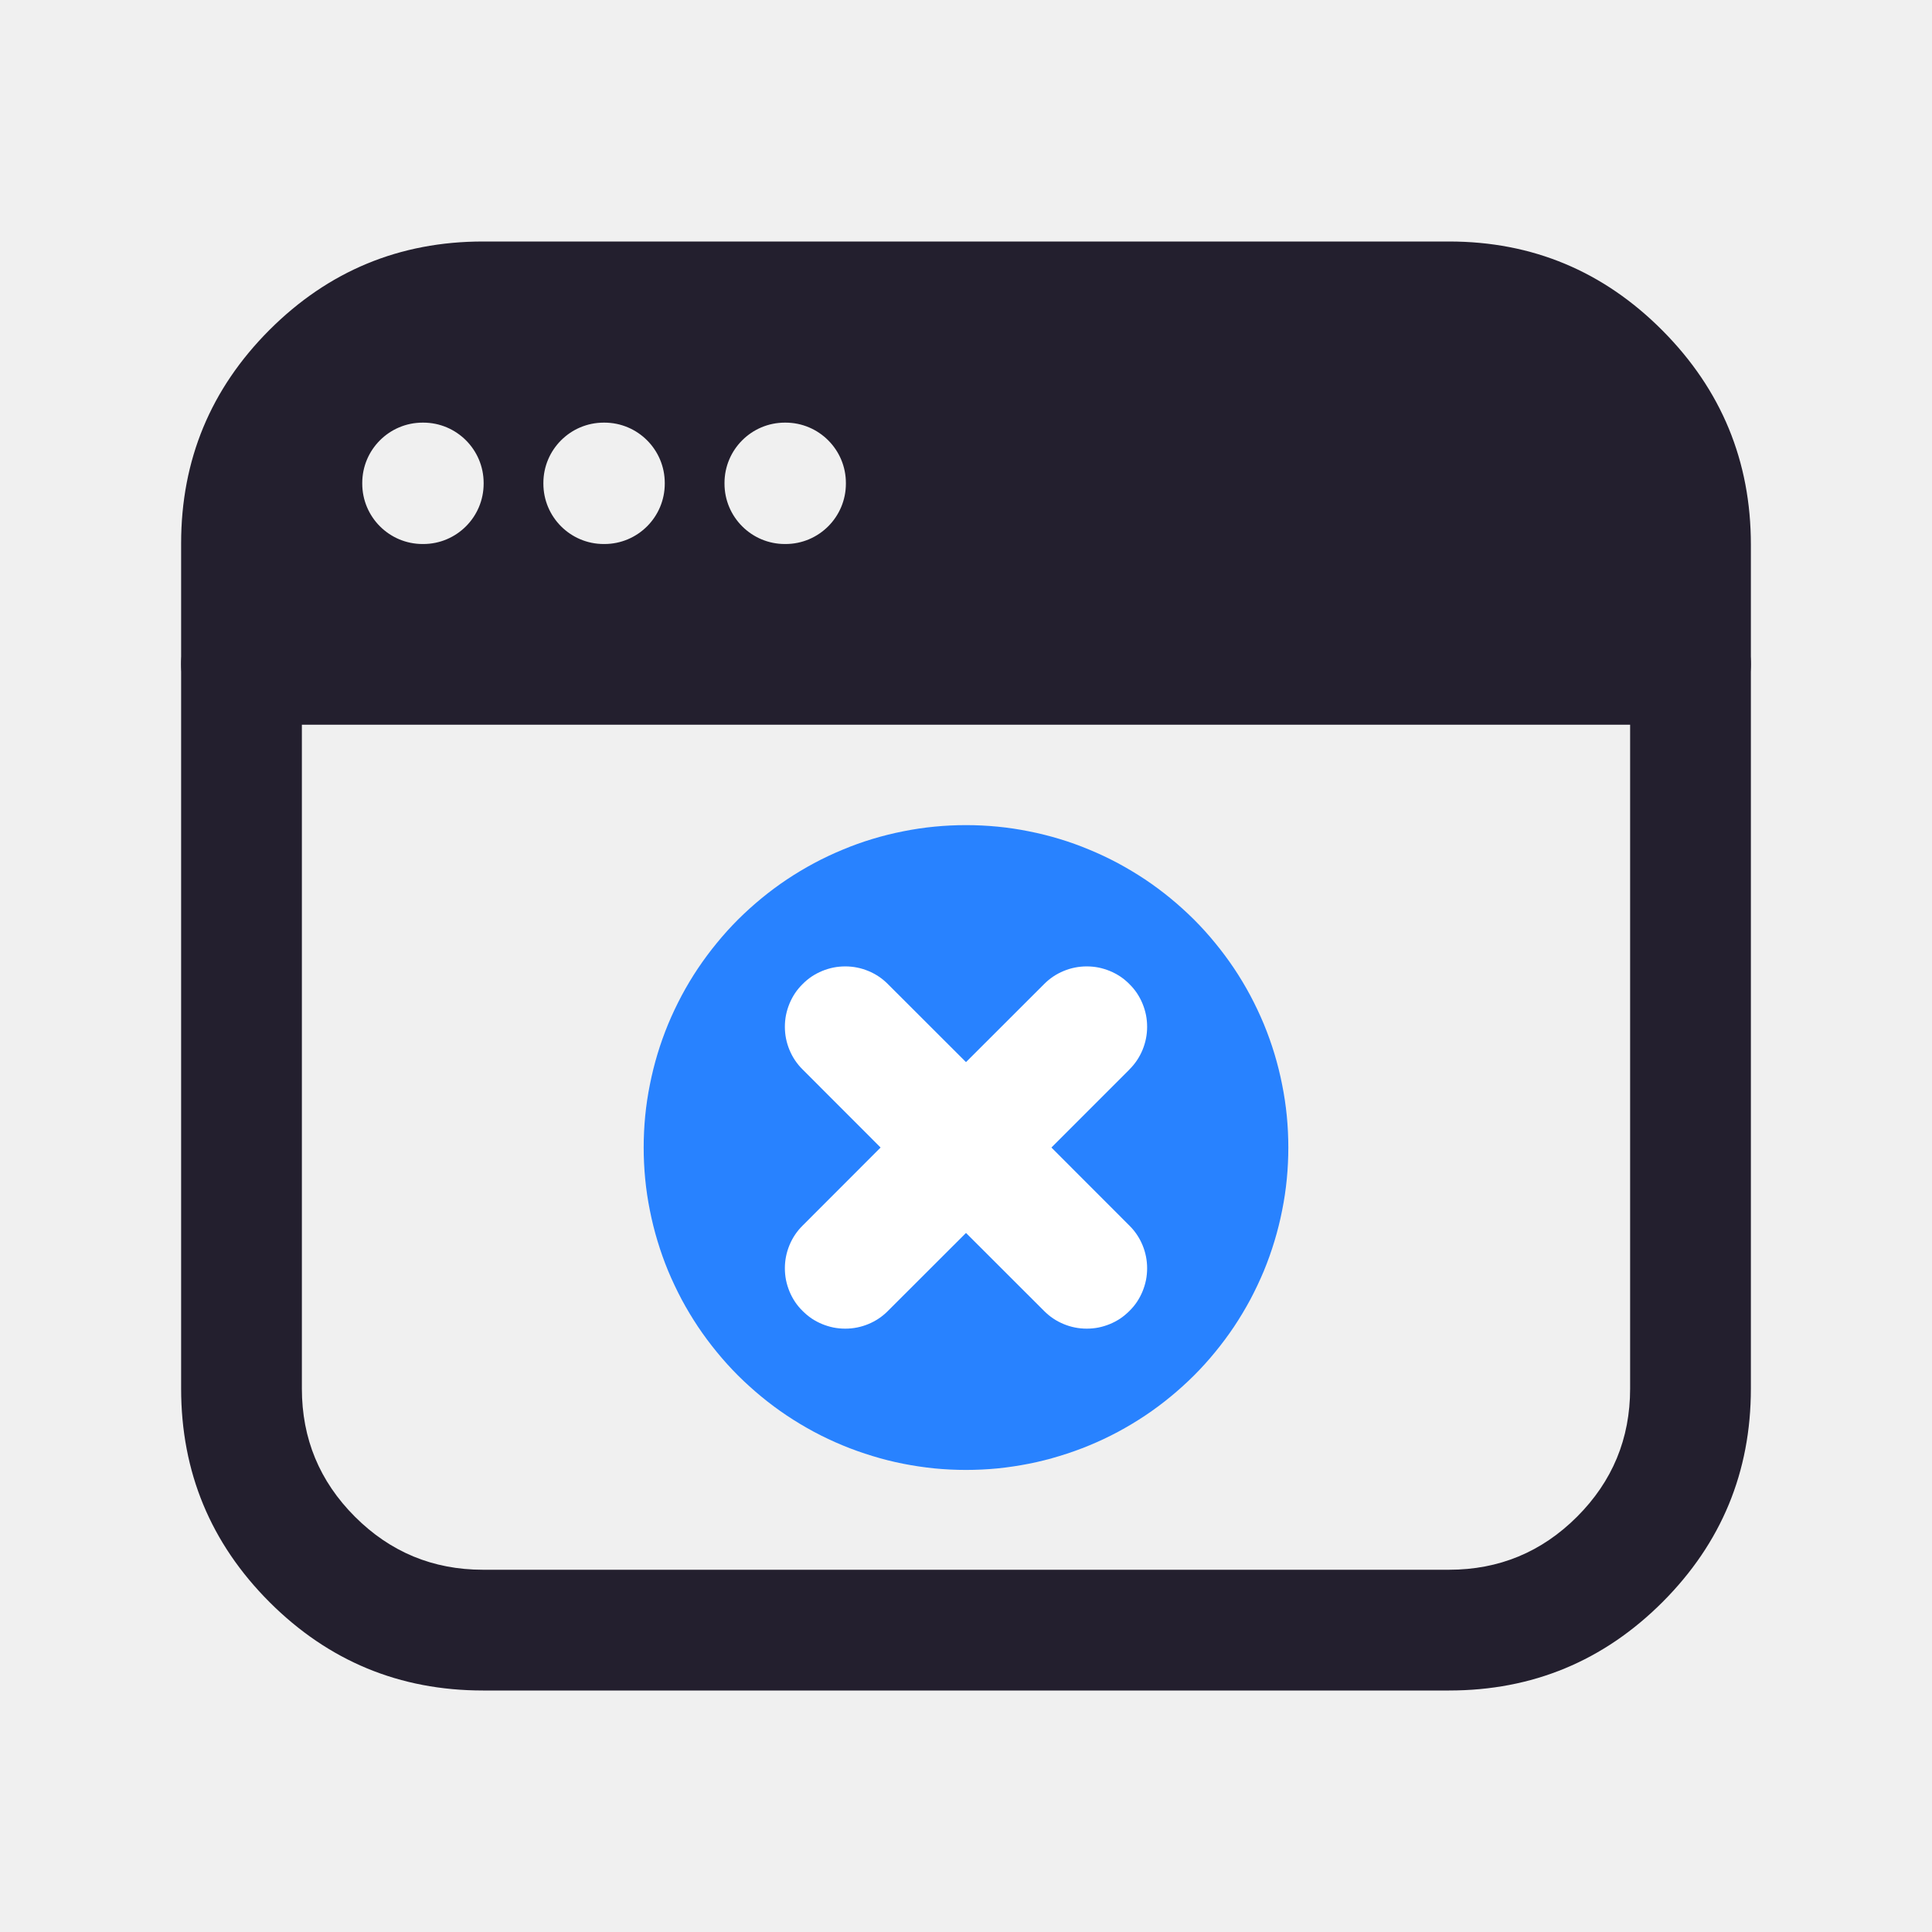
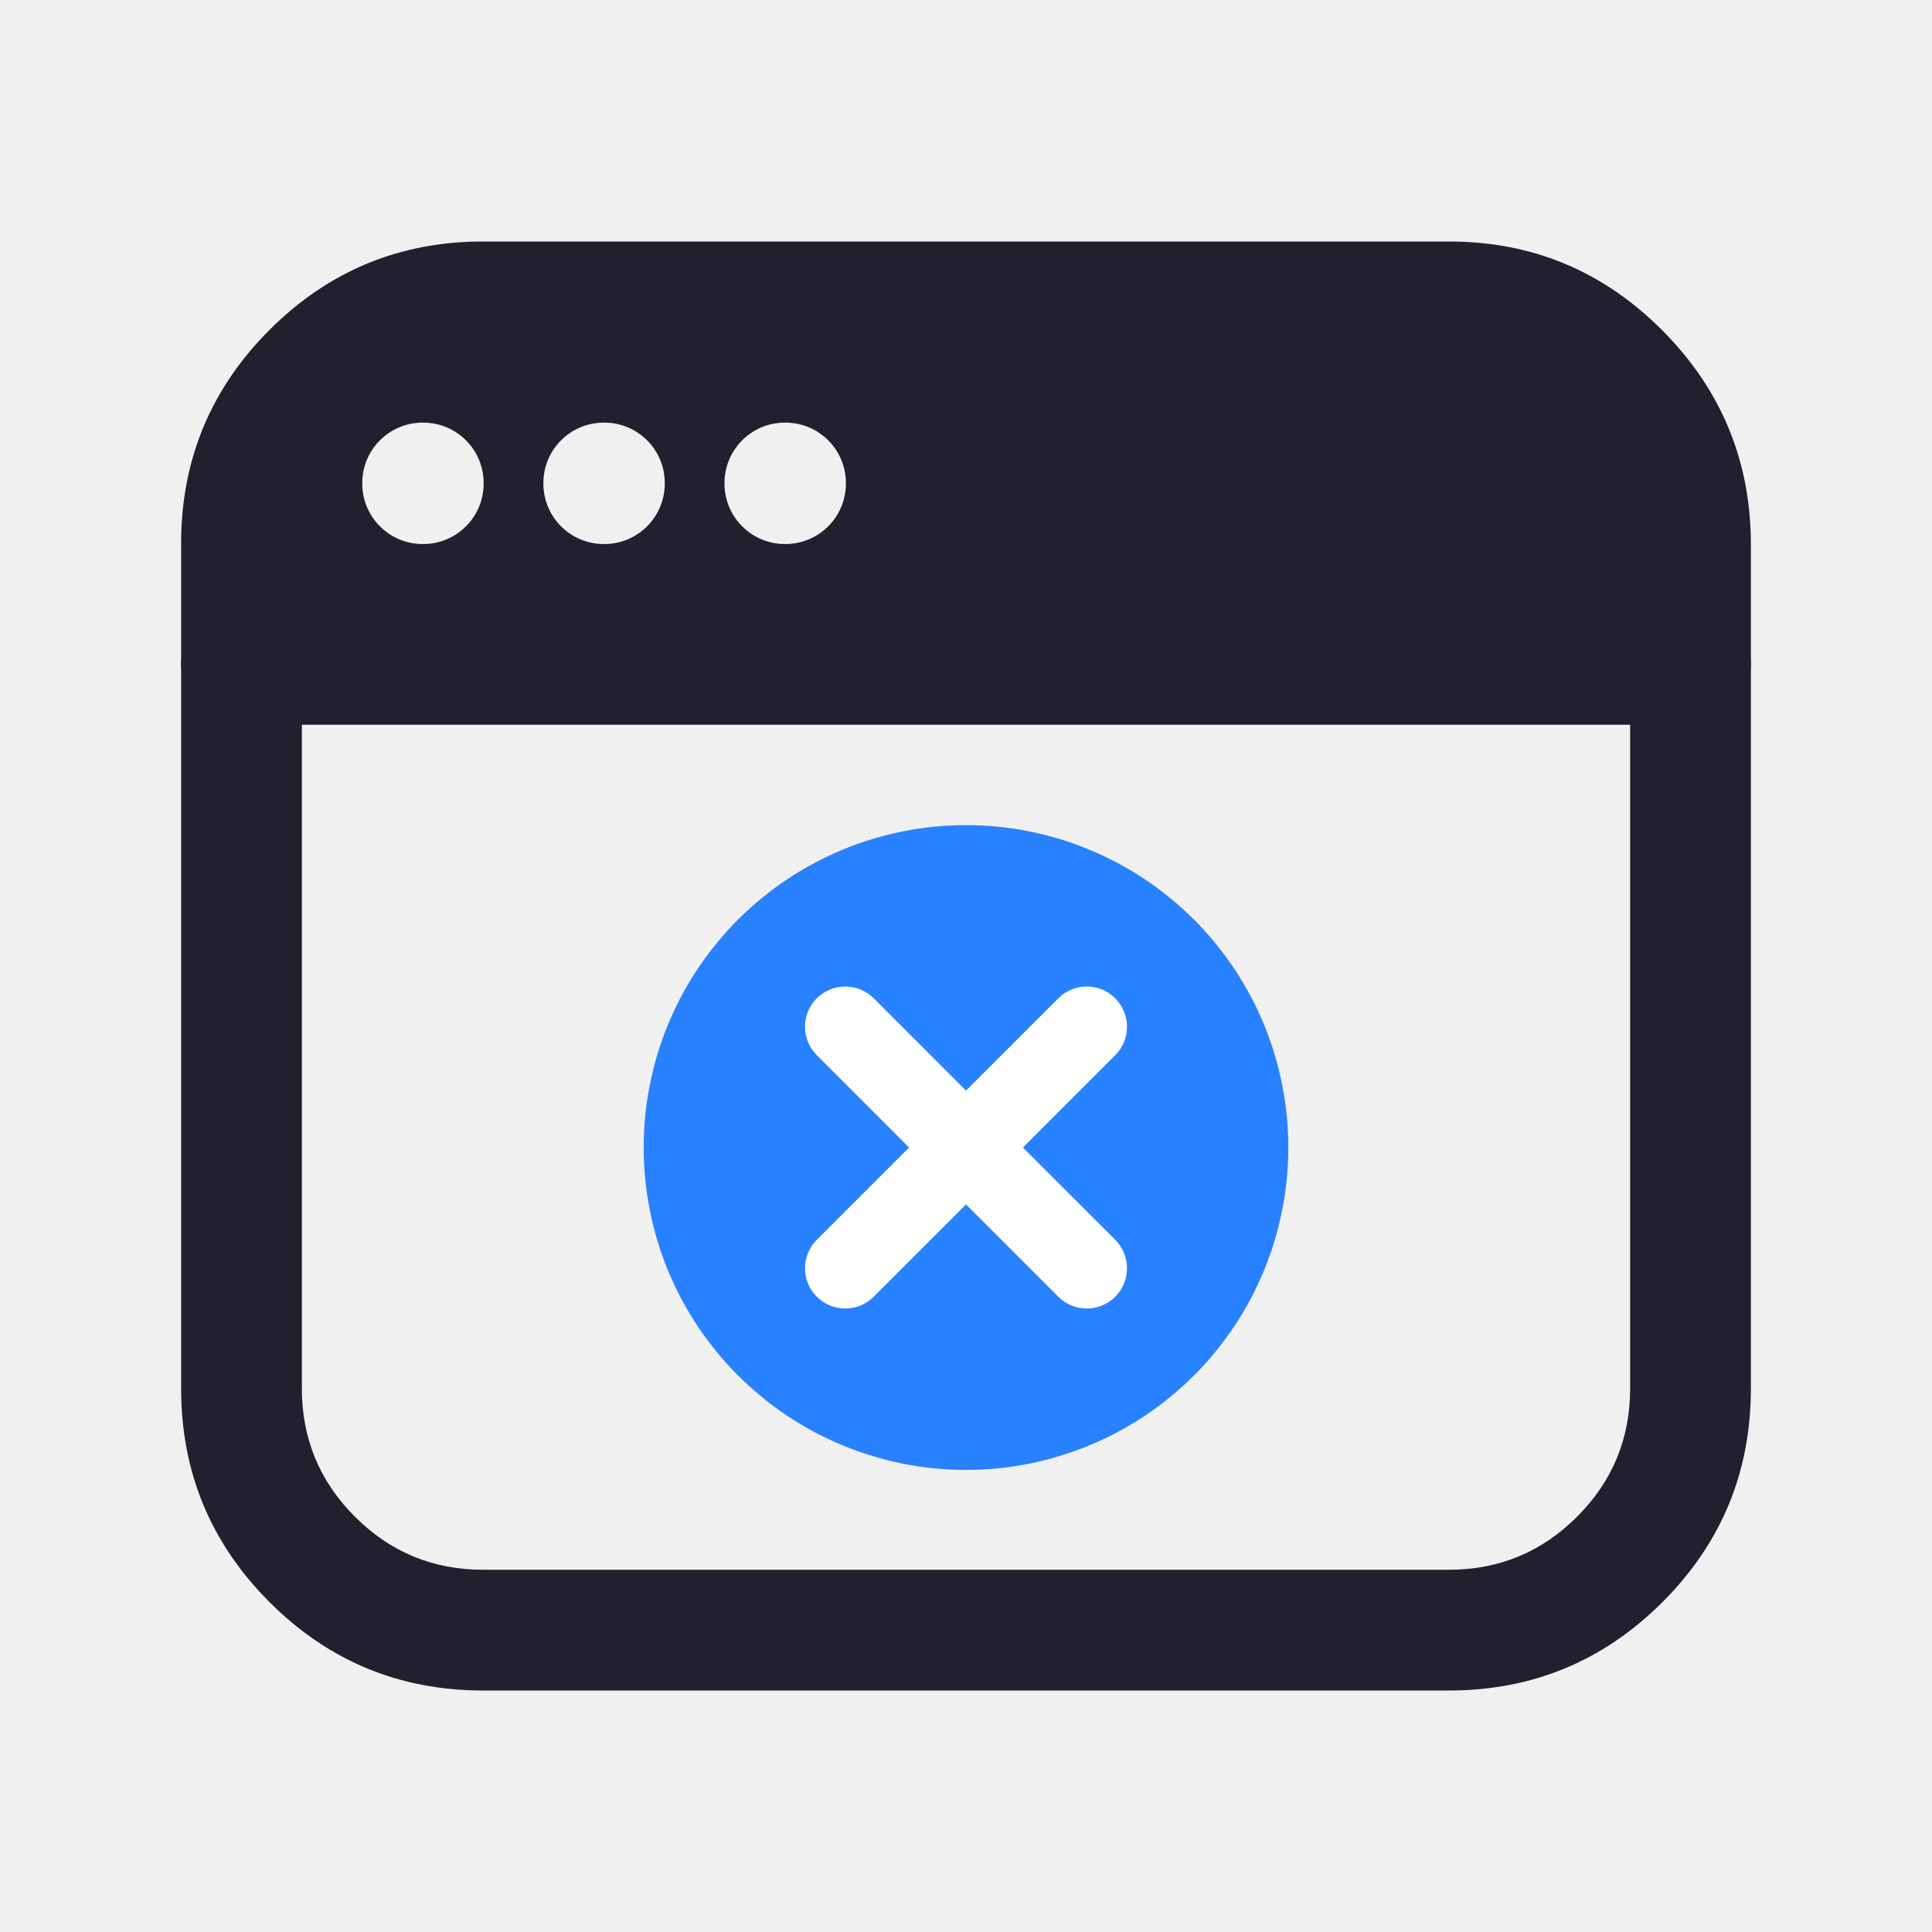
<svg xmlns="http://www.w3.org/2000/svg" fill="none" version="1.1" width="24" height="24" viewBox="0 0 24 24">
  <defs>
    <clipPath id="master_svg0_48_02267">
      <rect x="0" y="0" width="24" height="24" rx="0" />
    </clipPath>
  </defs>
  <g clip-path="url(#master_svg0_48_02267)">
    <g>
      <path d="M21,7.5L3,7.5Q2.926,7.5,2.854,7.514Q2.781,7.529,2.713,7.557Q2.645,7.585,2.583,7.626Q2.522,7.667,2.47,7.72Q2.417,7.772,2.376,7.833Q2.335,7.895,2.307,7.963Q2.279,8.031,2.264,8.104Q2.25,8.176,2.25,8.25L2.25,17.25Q2.25,18.803,3.348,19.902Q4.447,21,6,21L18,21Q19.553,21,20.652,19.902Q21.75,18.803,21.75,17.25L21.75,8.25Q21.75,8.176,21.736,8.104Q21.721,8.031,21.693,7.963Q21.665,7.895,21.624,7.833Q21.583,7.772,21.53,7.72Q21.478,7.667,21.417,7.626Q21.355,7.585,21.287,7.557Q21.219,7.529,21.146,7.514Q21.074,7.5,21,7.5ZM3.75,9L3.75,17.25Q3.75,18.182,4.409,18.841Q5.068,19.5,6,19.5L18,19.5Q18.932,19.5,19.591,18.841Q20.25,18.182,20.25,17.25L20.25,9L3.75,9Z" fill-rule="evenodd" fill="#231F2E" fill-opacity="1" />
    </g>
    <g>
      <path d="M2.25,6.75Q2.25,5.197,3.348,4.098Q4.447,3,6,3L18,3Q19.553,3,20.654,4.108Q21.75,5.212,21.75,6.765L21.75,8.25C21.75,8.664,21.414,9,21,9L3,9C2.586,9,2.25,8.664,2.25,8.25L2.25,6.75ZM4.5,6L4.5,6.008C4.5,6.422,4.836,6.758,5.25,6.758L5.258,6.758C5.672,6.758,6.008,6.422,6.008,6.008L6.008,6C6.008,5.586,5.672,5.25,5.258,5.25L5.25,5.25C4.836,5.25,4.5,5.586,4.5,6ZM6.75,6L6.75,6.008C6.75,6.422,7.086,6.758,7.5,6.758L7.508,6.758C7.922,6.758,8.258,6.422,8.258,6.008L8.258,6C8.258,5.586,7.922,5.25,7.508,5.25L7.5,5.25C7.086,5.25,6.75,5.586,6.75,6ZM10.508,6.008L10.508,6C10.508,5.586,10.172,5.25,9.758,5.25L9.75,5.25C9.336,5.25,9,5.586,9,6L9,6.008C9,6.422,9.336,6.758,9.75,6.758L9.758,6.758C10.172,6.758,10.508,6.422,10.508,6.008Z" fill-rule="evenodd" fill="#231F2E" fill-opacity="1" />
    </g>
    <g>
      <path d="M16.004,14.255Q16.004,14.452,15.985,14.647Q15.966,14.843,15.927,15.036Q15.889,15.229,15.832,15.417Q15.775,15.606,15.7,15.788Q15.624,15.969,15.532,16.143Q15.439,16.316,15.33,16.48Q15.22,16.644,15.095,16.796Q14.971,16.948,14.832,17.087Q14.692,17.226,14.54,17.351Q14.388,17.476,14.225,17.585Q14.061,17.694,13.888,17.787Q13.714,17.88,13.532,17.955Q13.351,18.03,13.162,18.087Q12.974,18.145,12.781,18.183Q12.588,18.221,12.393,18.241Q12.197,18.26,12,18.26Q11.803,18.26,11.608,18.241Q11.412,18.221,11.219,18.183Q11.026,18.145,10.838,18.087Q10.649,18.03,10.468,17.955Q10.286,17.88,10.112,17.787Q9.939,17.694,9.775,17.585Q9.612,17.476,9.46,17.351Q9.308,17.226,9.168,17.087Q9.029,16.948,8.905,16.796Q8.78,16.644,8.67,16.48Q8.561,16.316,8.468,16.143Q8.376,15.969,8.3,15.788Q8.225,15.606,8.168,15.417Q8.111,15.229,8.073,15.036Q8.034,14.843,8.015,14.647Q7.996,14.452,7.996,14.255Q7.996,14.058,8.015,13.862Q8.034,13.667,8.073,13.474Q8.111,13.281,8.168,13.092Q8.225,12.904,8.3,12.722Q8.376,12.54,8.468,12.367Q8.561,12.193,8.67,12.03Q8.78,11.866,8.905,11.714Q9.029,11.562,9.168,11.423Q9.308,11.284,9.46,11.159Q9.612,11.034,9.775,10.925Q9.939,10.816,10.112,10.723Q10.286,10.63,10.468,10.555Q10.649,10.479,10.838,10.422Q11.026,10.365,11.219,10.327Q11.412,10.288,11.608,10.269Q11.803,10.25,12,10.25Q12.197,10.25,12.393,10.269Q12.588,10.288,12.781,10.327Q12.974,10.365,13.162,10.422Q13.351,10.479,13.532,10.555Q13.714,10.63,13.888,10.723Q14.061,10.816,14.225,10.925Q14.388,11.034,14.54,11.159Q14.692,11.284,14.832,11.423Q14.971,11.562,15.095,11.714Q15.22,11.866,15.33,12.03Q15.439,12.193,15.532,12.367Q15.624,12.54,15.7,12.722Q15.775,12.904,15.832,13.092Q15.889,13.281,15.927,13.474Q15.966,13.667,15.985,13.862Q16.004,14.058,16.004,14.255Z" fill="#2882FF" fill-opacity="1" />
    </g>
    <g>
-       <path d="M11.03,12.225L12,13.194L12.97,12.225Q13.075,12.119,13.213,12.062Q13.351,12.005,13.5,12.005Q13.574,12.005,13.646,12.019Q13.719,12.034,13.787,12.062Q13.855,12.09,13.917,12.131Q13.978,12.172,14.03,12.225Q14.083,12.277,14.124,12.338Q14.165,12.4,14.193,12.468Q14.221,12.536,14.236,12.609Q14.25,12.681,14.25,12.755Q14.25,12.904,14.193,13.042Q14.136,13.18,14.03,13.285L14.03,13.286L13.061,14.255L14.03,15.225Q14.136,15.33,14.193,15.468Q14.25,15.606,14.25,15.755Q14.25,15.829,14.236,15.901Q14.221,15.974,14.193,16.042Q14.165,16.11,14.124,16.172Q14.083,16.233,14.03,16.285Q13.978,16.337,13.917,16.379Q13.855,16.42,13.787,16.448Q13.719,16.476,13.646,16.491Q13.574,16.505,13.5,16.505Q13.351,16.505,13.213,16.448Q13.075,16.391,12.97,16.285L12.97,16.285L12,15.316L11.03,16.285Q10.925,16.391,10.787,16.448Q10.649,16.505,10.5,16.505Q10.426,16.505,10.354,16.491Q10.281,16.476,10.213,16.448Q10.145,16.42,10.083,16.379Q10.022,16.337,9.97,16.285Q9.917,16.233,9.876,16.172Q9.835,16.11,9.807,16.042Q9.779,15.974,9.764,15.901Q9.75,15.829,9.75,15.755Q9.75,15.606,9.807,15.468Q9.864,15.33,9.97,15.225L10.939,14.255L9.97,13.285Q9.864,13.18,9.807,13.042Q9.75,12.904,9.75,12.755Q9.75,12.681,9.764,12.609Q9.779,12.536,9.807,12.468Q9.835,12.4,9.876,12.338Q9.917,12.277,9.97,12.225Q10.022,12.172,10.083,12.131Q10.145,12.09,10.213,12.062Q10.281,12.034,10.354,12.019Q10.426,12.005,10.5,12.005Q10.649,12.005,10.787,12.062Q10.925,12.119,11.03,12.225L11.03,12.225Z" fill-rule="evenodd" fill="#FFFFFF" fill-opacity="1" style="mix-blend-mode:passthrough" />
+       <path d="M10.854,12.401L12,13.548L13.146,12.402L13.146,12.401Q13.217,12.331,13.309,12.293Q13.401,12.255,13.5,12.255Q13.549,12.255,13.598,12.265Q13.646,12.274,13.691,12.293Q13.737,12.312,13.778,12.339Q13.819,12.367,13.854,12.401Q13.888,12.436,13.916,12.477Q13.943,12.518,13.962,12.564Q13.981,12.609,13.99,12.657Q14,12.706,14,12.755Q14,12.854,13.962,12.946Q13.924,13.038,13.854,13.108L13.853,13.109L12.707,14.255L13.854,15.401Q13.924,15.472,13.962,15.564Q14,15.655,14,15.755Q14,15.804,13.99,15.852Q13.981,15.901,13.962,15.946Q13.943,15.992,13.916,16.033Q13.888,16.074,13.854,16.108Q13.819,16.143,13.778,16.171Q13.737,16.198,13.691,16.217Q13.646,16.236,13.598,16.245Q13.549,16.255,13.5,16.255Q13.401,16.255,13.309,16.217Q13.217,16.179,13.146,16.108L12,14.962L10.854,16.108L10.854,16.108Q10.783,16.179,10.691,16.217Q10.599,16.255,10.5,16.255Q10.451,16.255,10.402,16.245Q10.354,16.236,10.309,16.217Q10.263,16.198,10.222,16.171Q10.181,16.143,10.146,16.108Q10.112,16.074,10.084,16.033Q10.057,15.992,10.038,15.946Q10.019,15.901,10.01,15.852Q10,15.804,10,15.755Q10,15.655,10.038,15.564Q10.076,15.472,10.146,15.401L10.147,15.401L11.293,14.255L10.146,13.108Q10.076,13.038,10.038,12.946Q10,12.854,10,12.755Q10,12.706,10.01,12.657Q10.019,12.609,10.038,12.564Q10.057,12.518,10.084,12.477Q10.112,12.436,10.146,12.401Q10.181,12.367,10.222,12.339Q10.263,12.312,10.309,12.293Q10.354,12.274,10.402,12.265Q10.451,12.255,10.5,12.255Q10.599,12.255,10.691,12.293Q10.783,12.331,10.854,12.401L10.854,12.401Z" fill-rule="evenodd" fill="#FFFFFF" fill-opacity="1" style="mix-blend-mode:passthrough" />
    </g>
  </g>
</svg>
